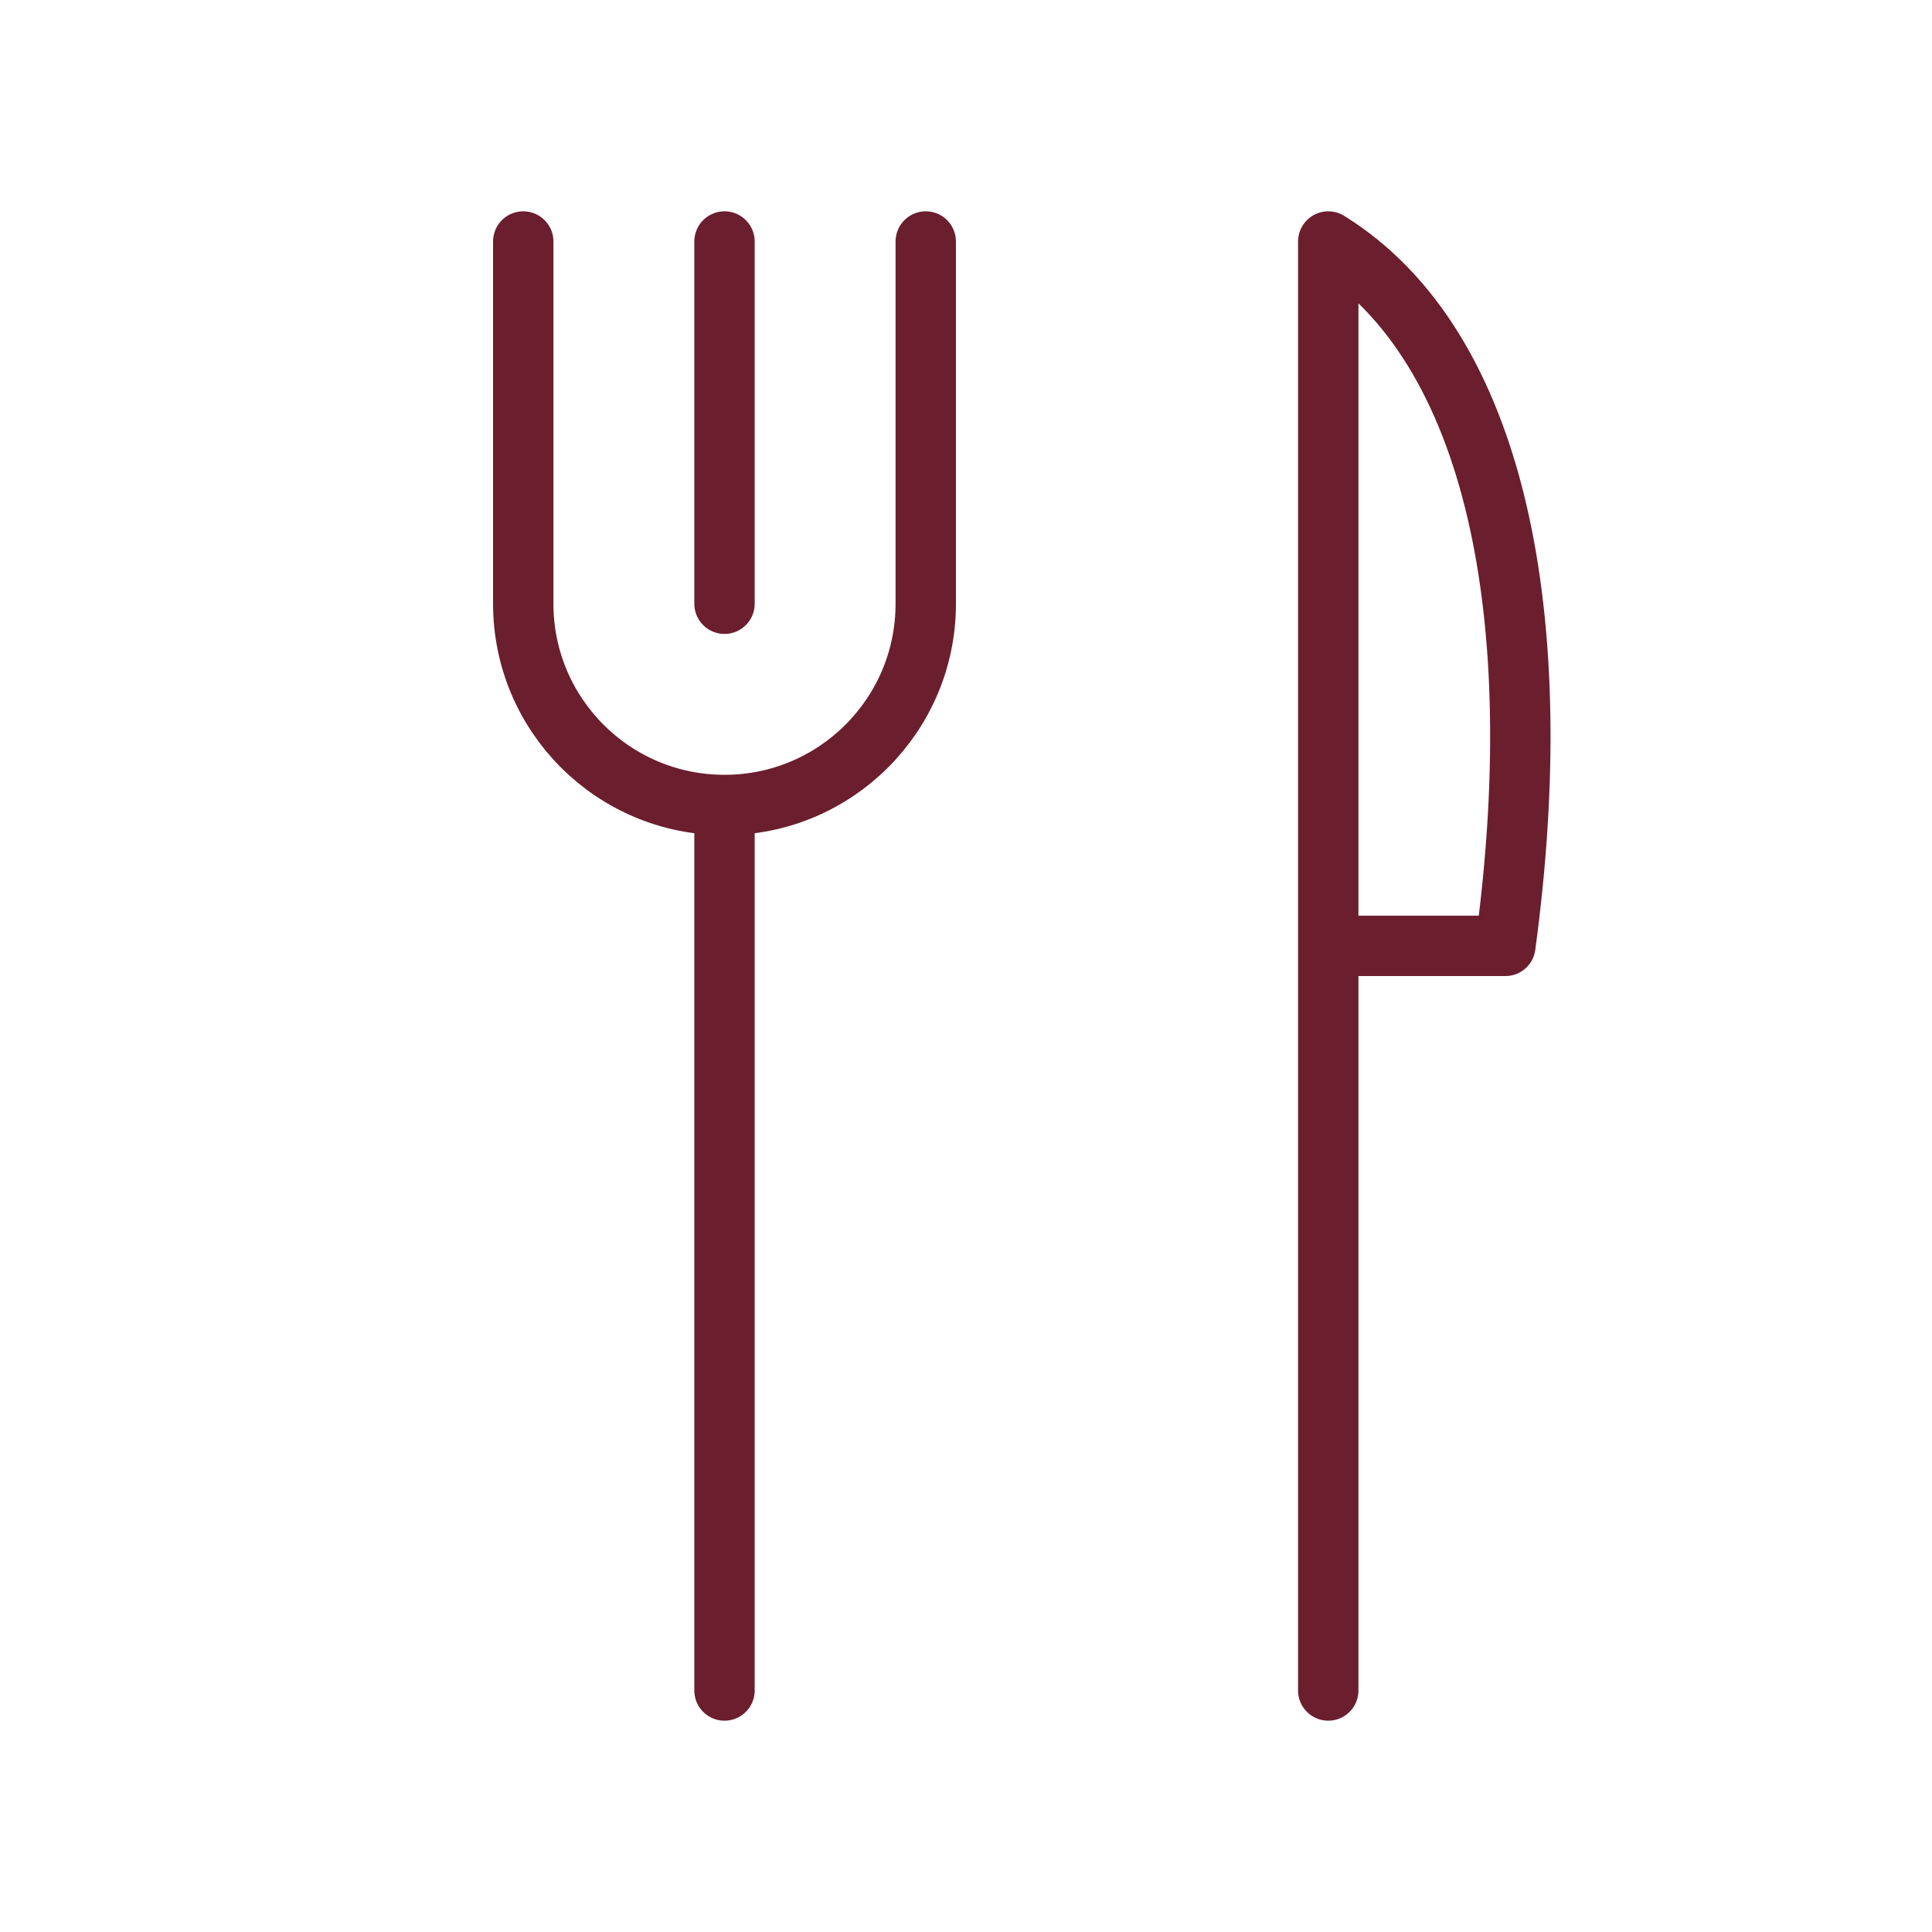
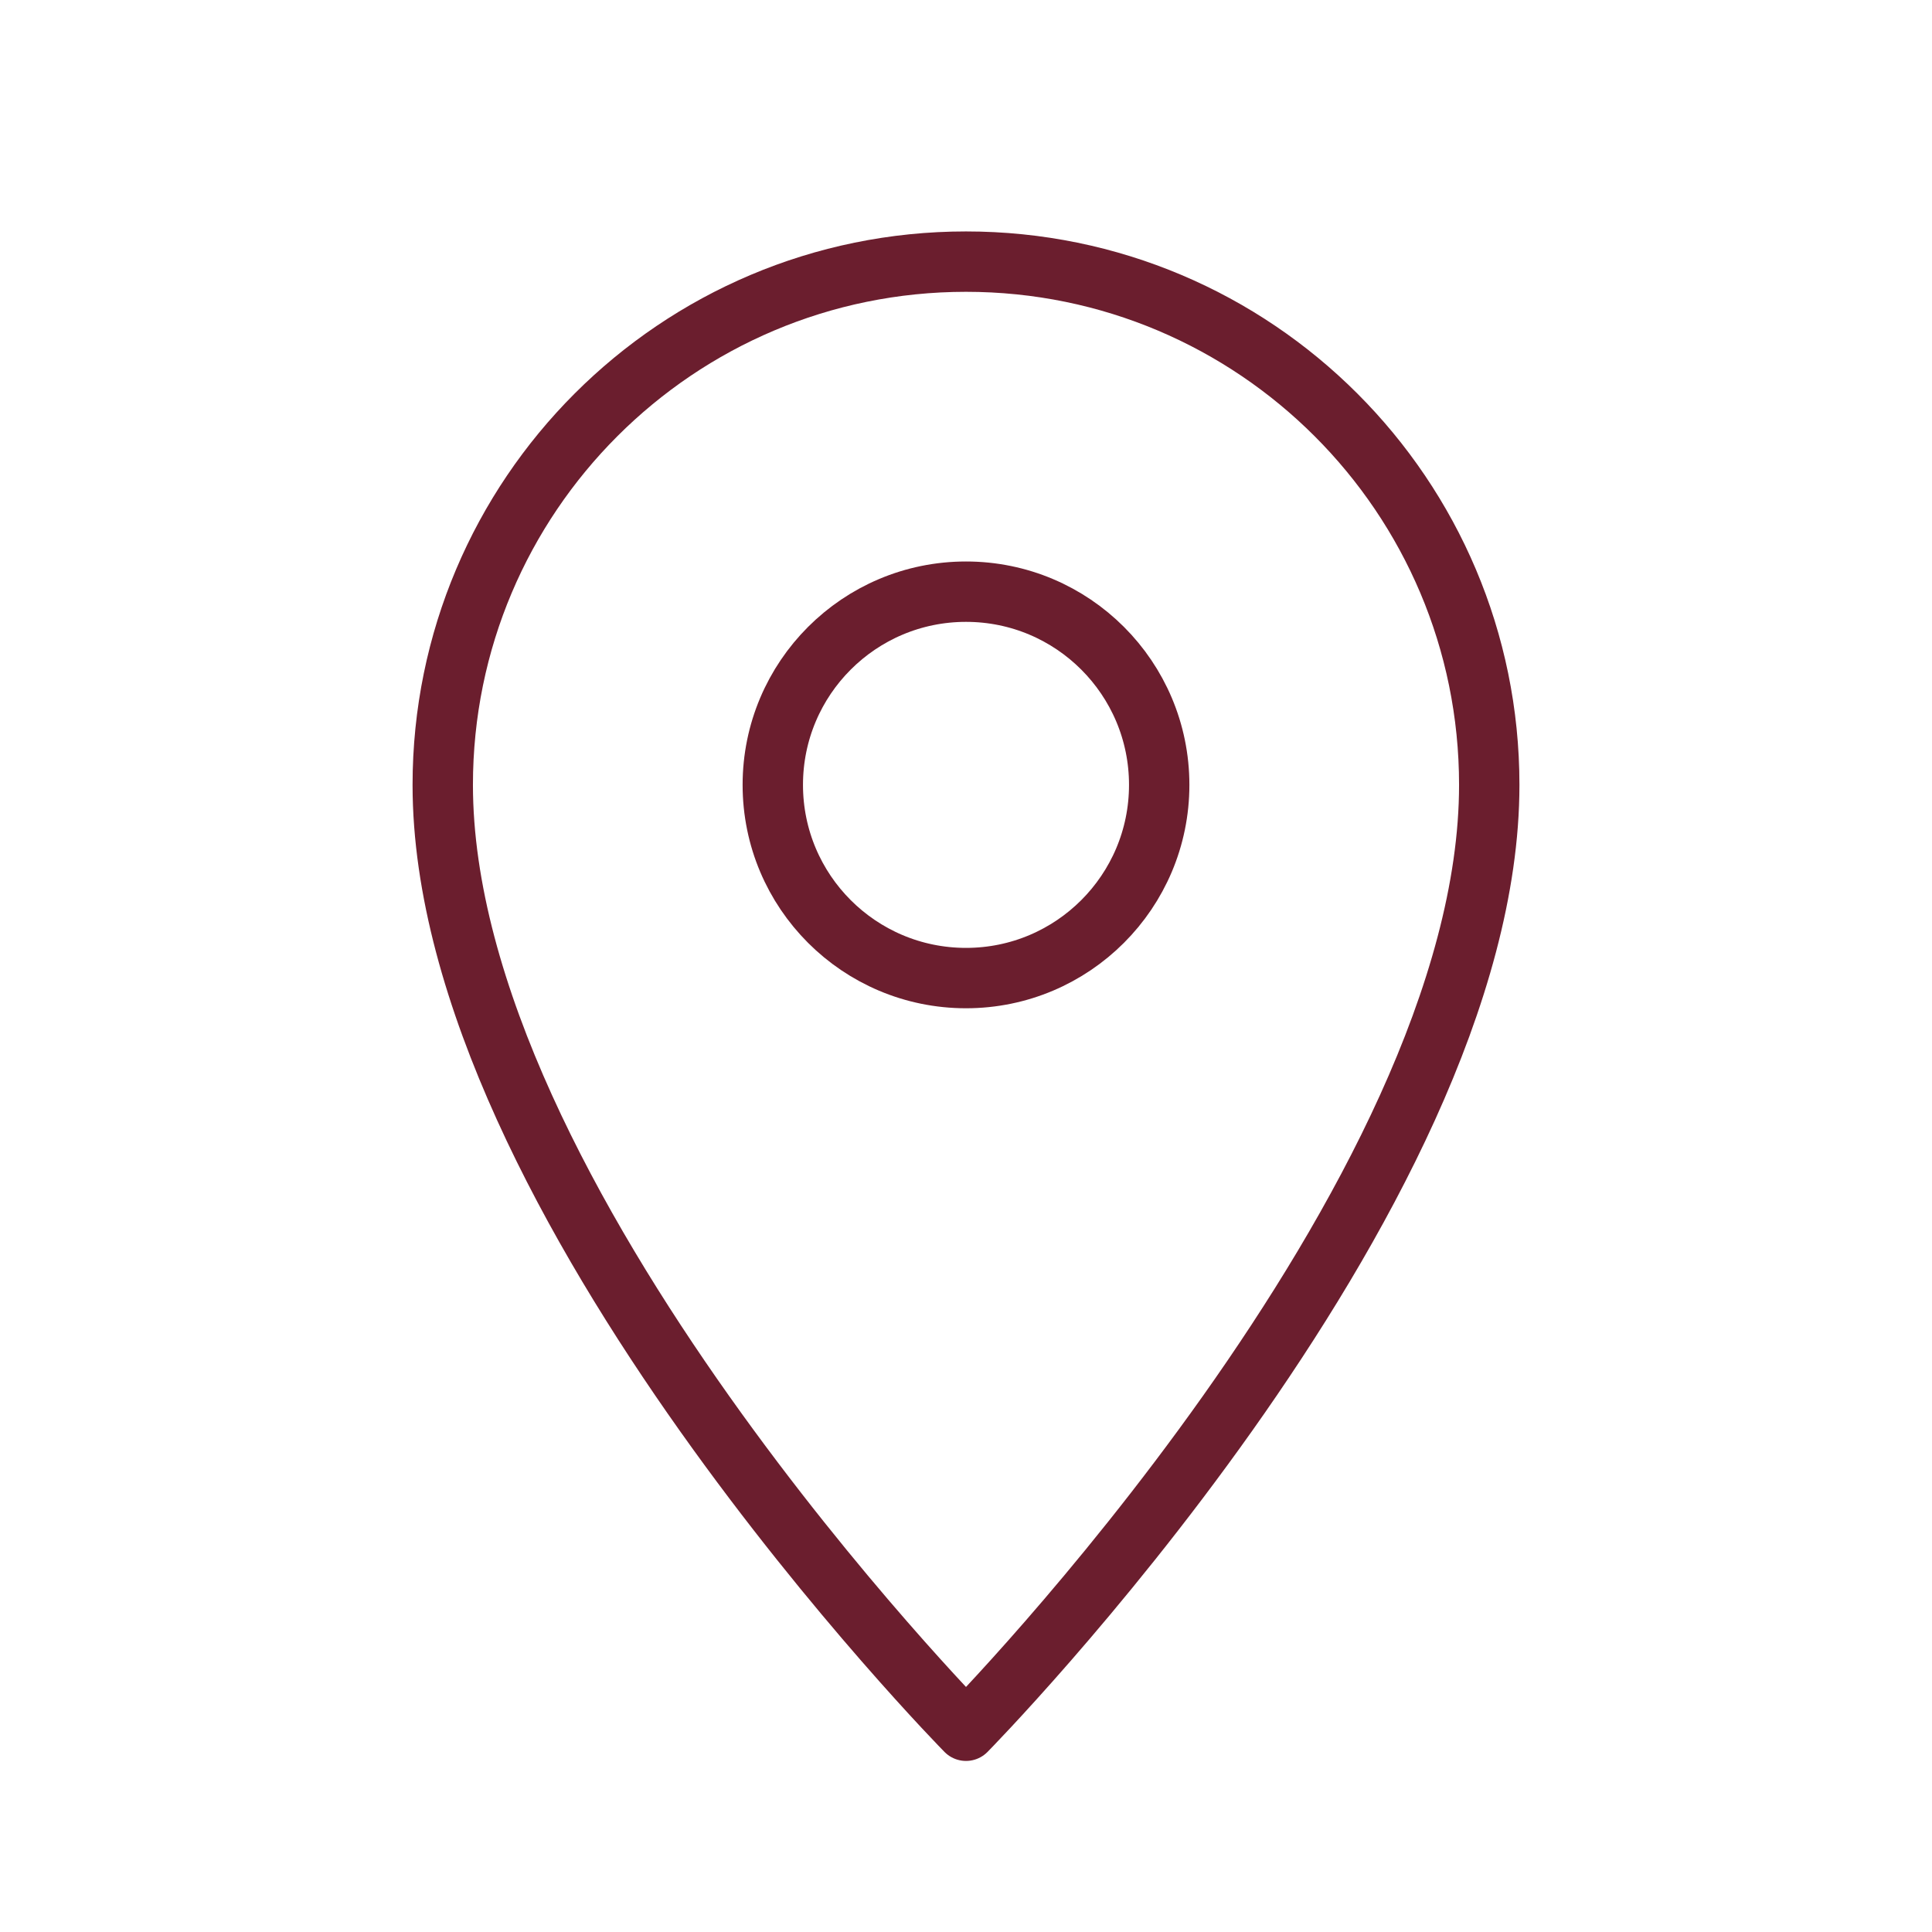
- <svg xmlns="http://www.w3.org/2000/svg" viewBox="0 0 48 48" width="40" height="40" fill="none" stroke="rgb(107, 30, 46)" stroke-width="1.5" stroke-linecap="round" stroke-linejoin="round" aria-hidden="true" style="color: rgb(107, 30, 46);">
-   <path d="M13 6v9M18 6v9M23 6v9M13 15a5 5 0 0 0 10 0M18 20v22" />
-   <path d="M33 42V6c4.2 2.6 5.5 9.4 4.4 17.5H33" />
+ <svg xmlns="http://www.w3.org/2000/svg" viewBox="0 0 48 48" width="48" height="48" fill="none" stroke="rgb(107, 30, 46)" stroke-width="1.5" stroke-linecap="round" stroke-linejoin="round" aria-hidden="true" style="color: rgb(107, 30, 46);">
+   <path d="M24 43s13-13.2 13-23.5a13 13 0 0 0-26 0C11 29.8 24 43 24 43z" />
+   <circle cx="24" cy="19.5" r="4.8" />
</svg>
